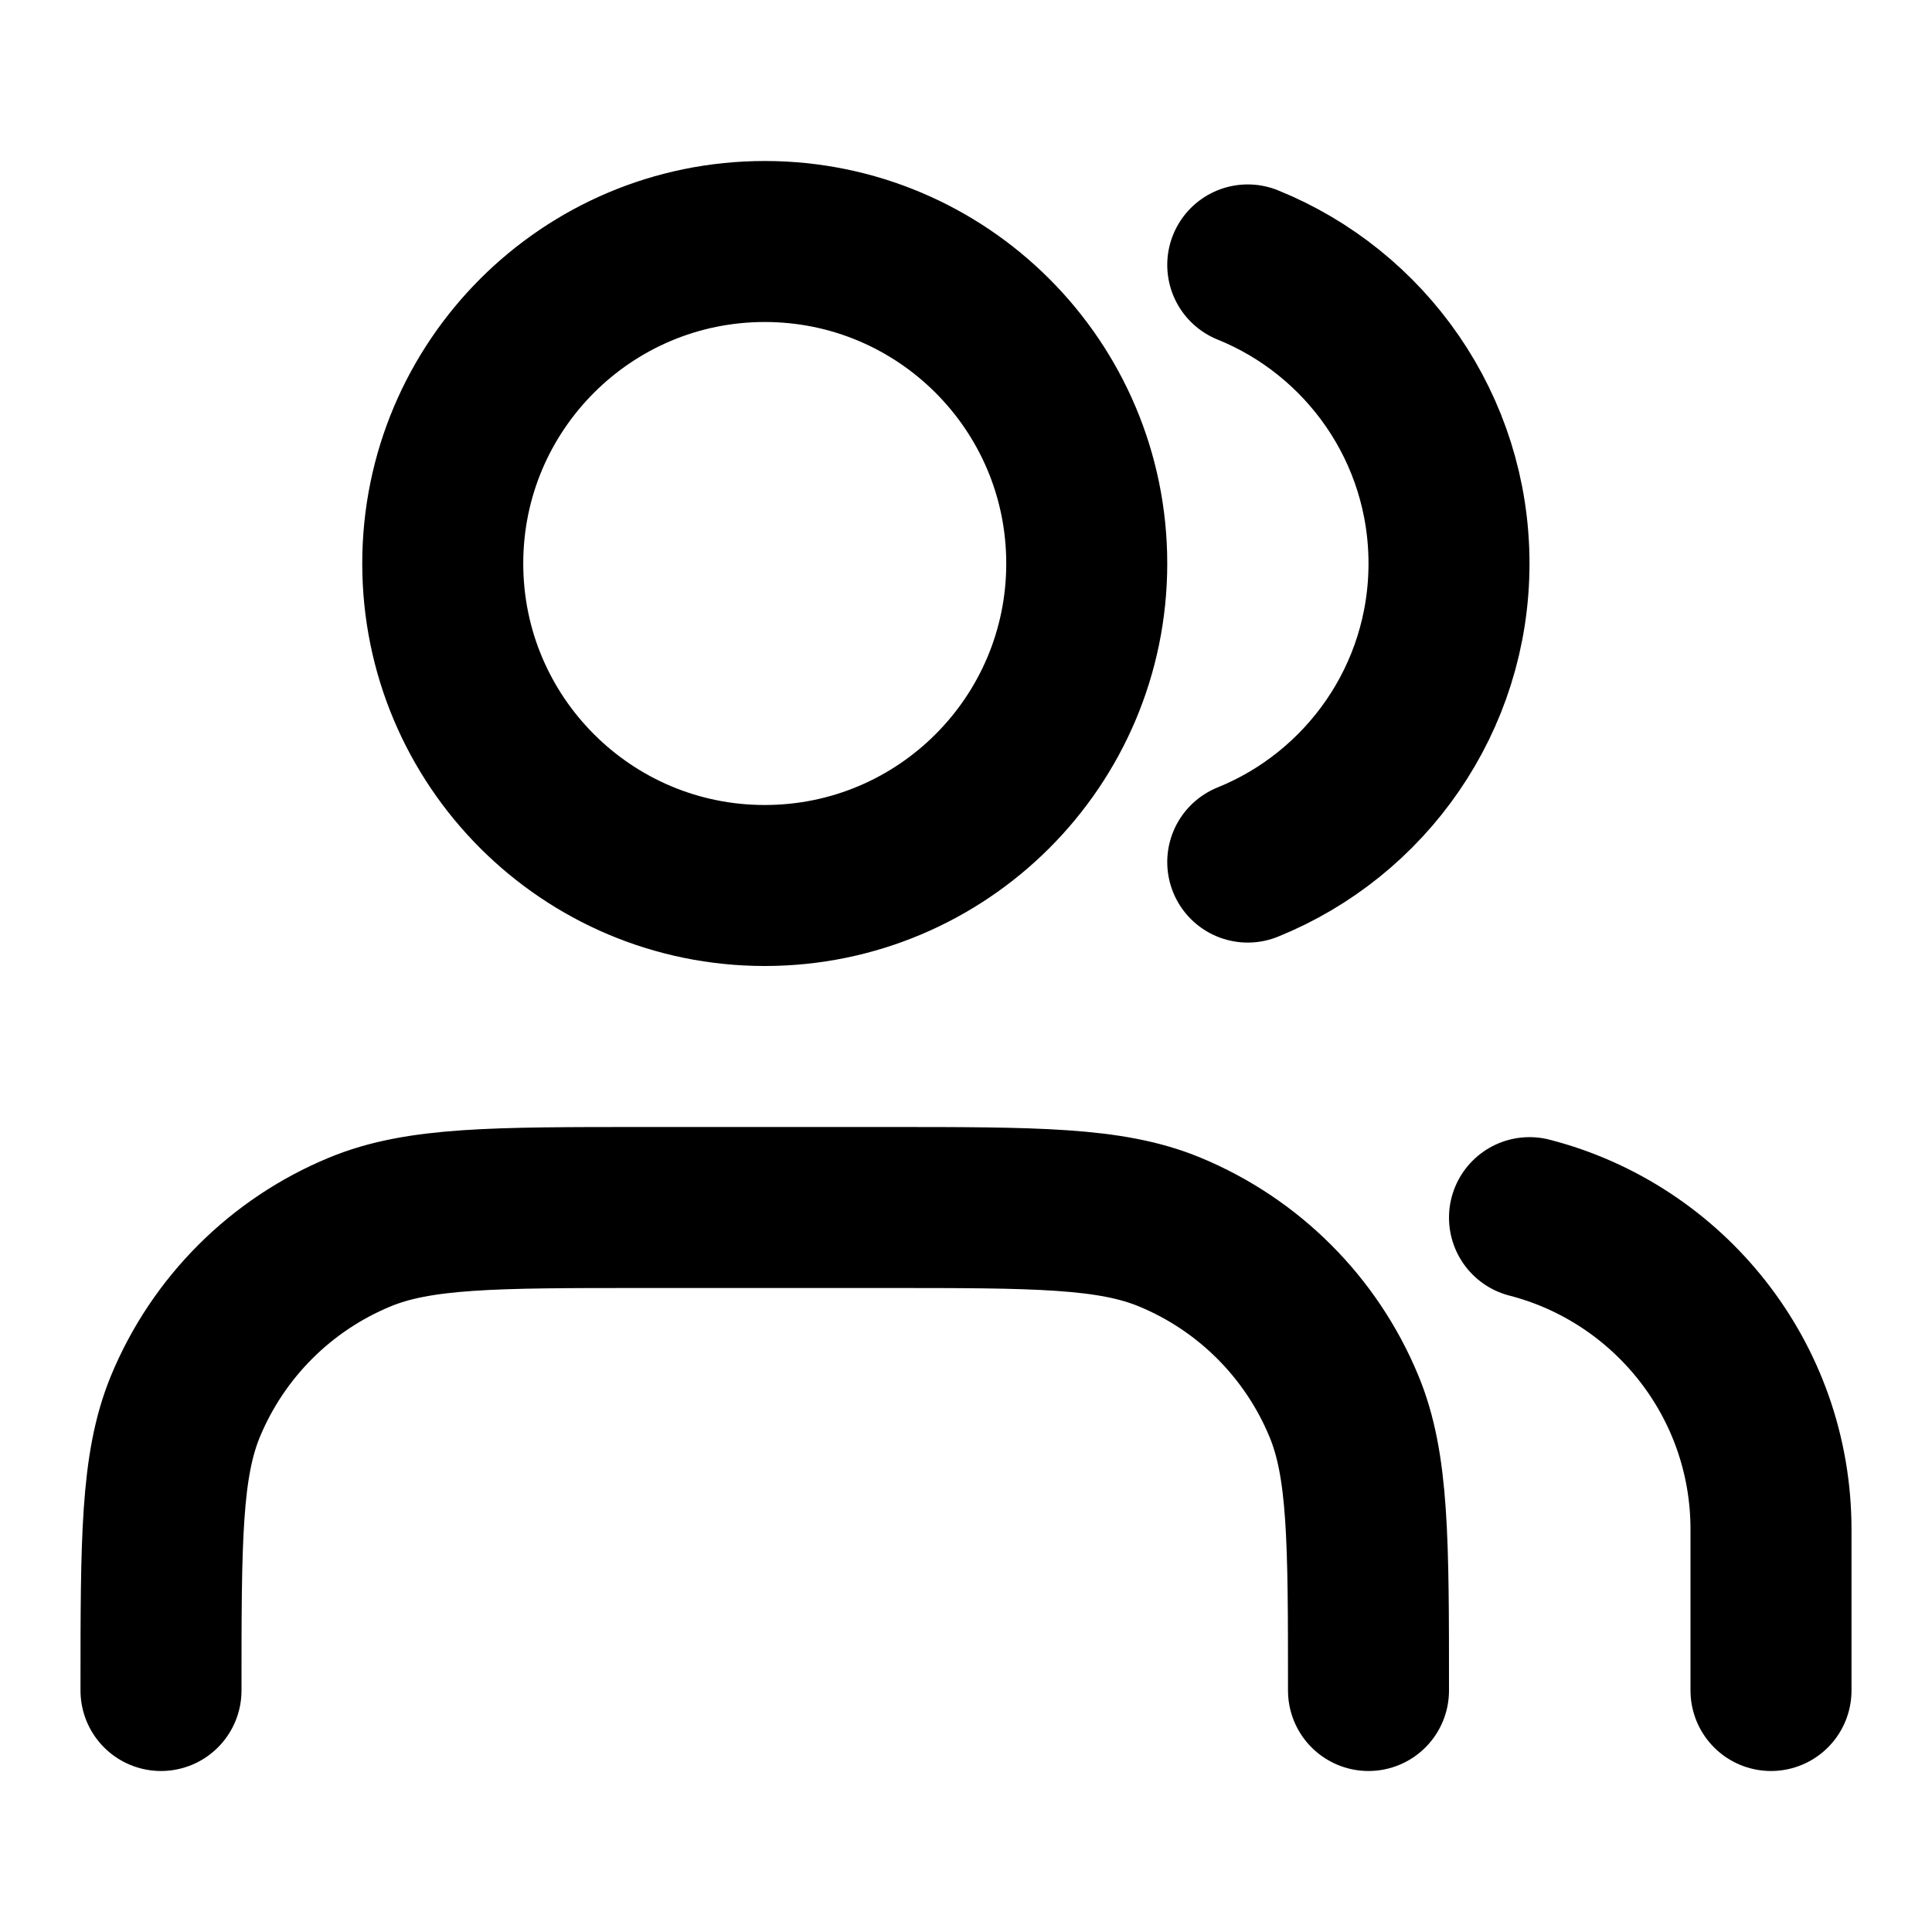
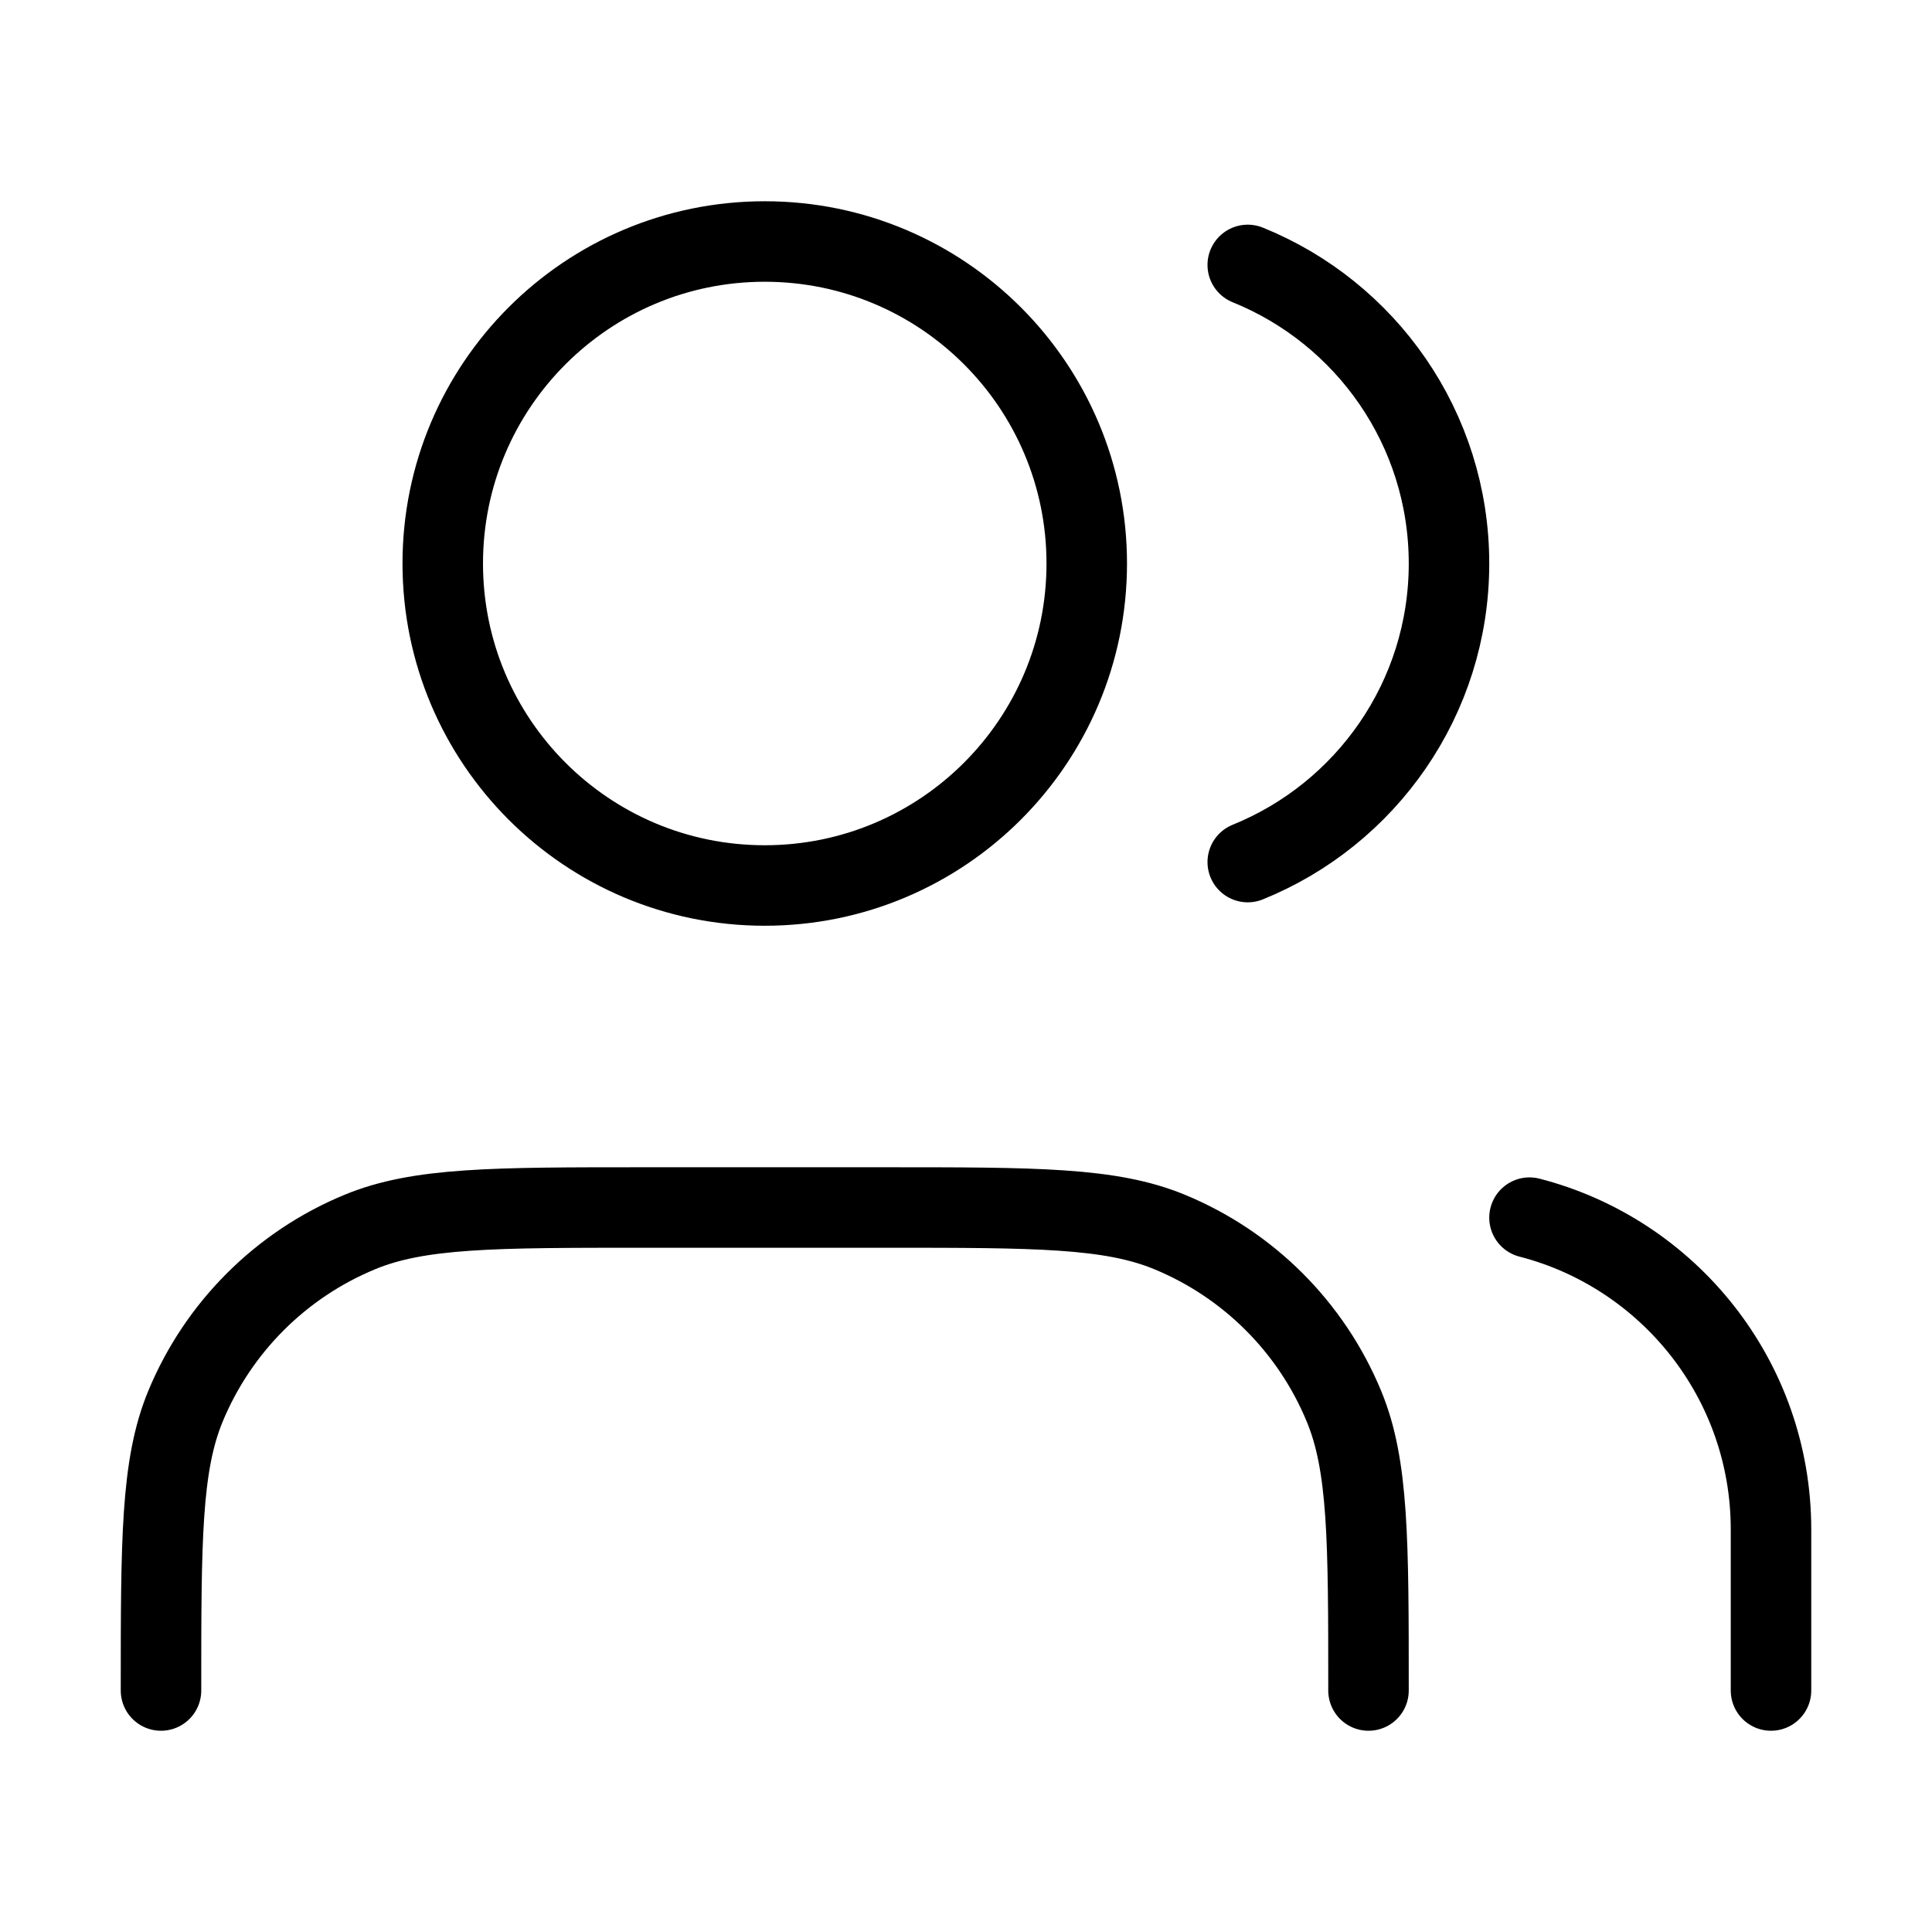
<svg xmlns="http://www.w3.org/2000/svg" width="100%" height="100%" viewBox="0 0 24 24" fill="none">
-   <path d="M22 21V19C22 17.136 20.725 15.57 19 15.126M15.5 3.291C16.966 3.884 18 5.321 18 7C18 8.679 16.966 10.116 15.5 10.709M17 21C17 19.136 17 18.204 16.695 17.469C16.29 16.489 15.511 15.71 14.531 15.305C13.796 15 12.864 15 11 15H8C6.136 15 5.204 15 4.469 15.305C3.489 15.71 2.71 16.489 2.304 17.469C2 18.204 2 19.136 2 21M13.5 7C13.5 9.209 11.709 11 9.5 11C7.291 11 5.5 9.209 5.5 7C5.5 4.791 7.291 3 9.5 3C11.709 3 13.5 4.791 13.5 7Z" stroke="currentColor" stroke-width="2" stroke-linecap="round" stroke-linejoin="round" />
+   <path d="M22 21V19C22 17.136 20.725 15.57 19 15.126M15.5 3.291C16.966 3.884 18 5.321 18 7C18 8.679 16.966 10.116 15.5 10.709M17 21C17 19.136 17 18.204 16.695 17.469C16.29 16.489 15.511 15.71 14.531 15.305C13.796 15 12.864 15 11 15H8C6.136 15 5.204 15 4.469 15.305C3.489 15.71 2.71 16.489 2.304 17.469C2 18.204 2 19.136 2 21M13.5 7C13.5 9.209 11.709 11 9.5 11C7.291 11 5.5 9.209 5.5 7C5.5 4.791 7.291 3 9.5 3C11.709 3 13.5 4.791 13.5 7Z" stroke="currentColor" stroke-width="1" stroke-linecap="round" stroke-linejoin="round" />
</svg>
